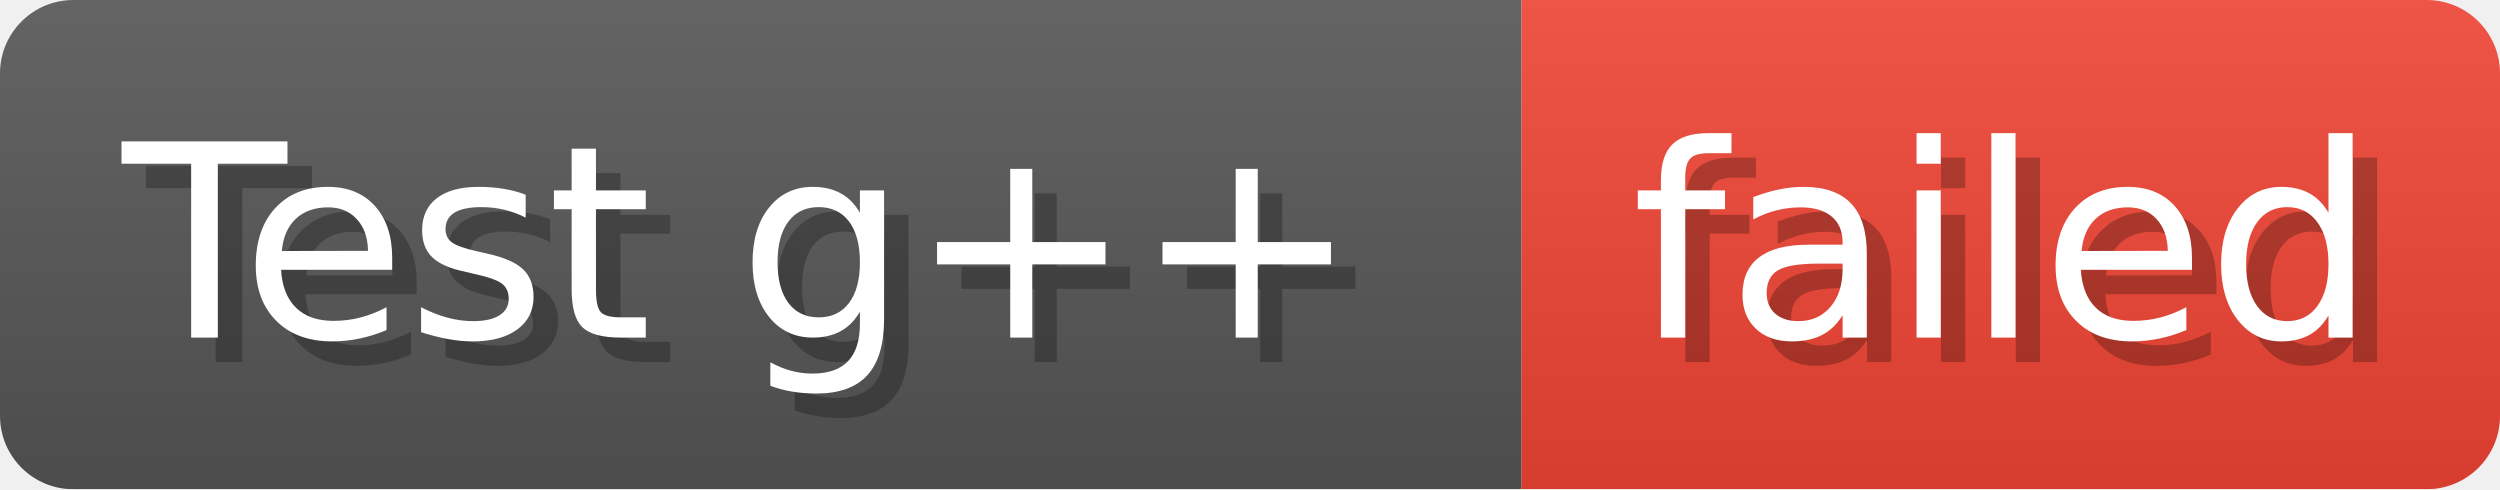
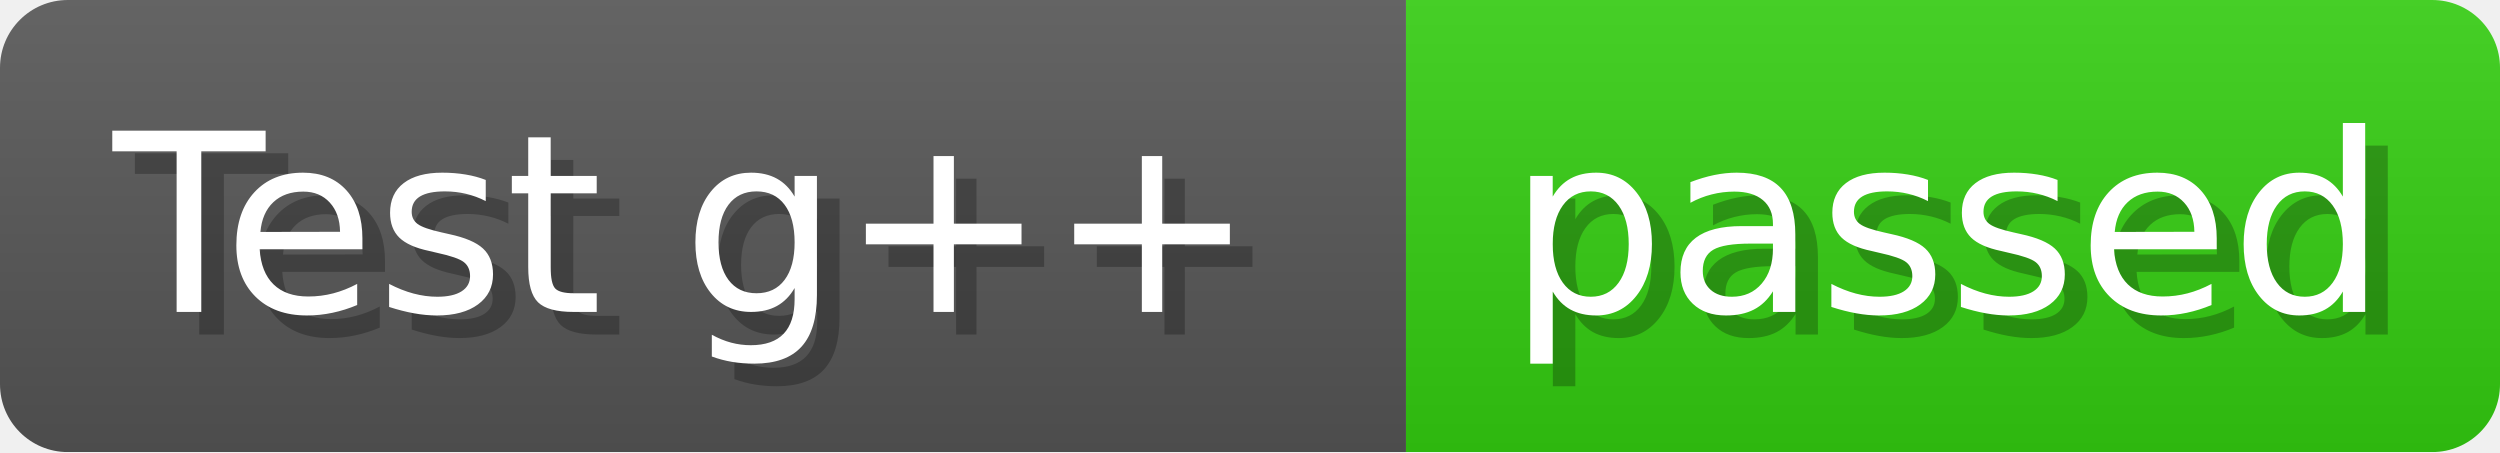
- <svg xmlns="http://www.w3.org/2000/svg" width="102.2" height="20" viewBox="0 0 1022 200" role="img" aria-label="Test g++: failed">
+ <svg xmlns="http://www.w3.org/2000/svg" width="110.6" height="20" viewBox="0 0 1106 200" role="img" aria-label="Test g++: passed">
  <linearGradient id="a" x2="0" y2="100%">
    <stop offset="0" stop-opacity=".1" stop-color="#EEE" />
    <stop offset="1" stop-opacity=".1" />
  </linearGradient>
  <mask id="m">
-     <rect width="1022" height="200" rx="30" fill="#FFF" />
+     <rect width="1106" height="200" rx="30" fill="#FFF" />
  </mask>
  <g mask="url(#m)">
    <rect width="622" height="200" fill="#555" />
-     <rect width="400" height="200" fill="#E43" x="622" />
-     <rect width="1022" height="200" fill="url(#a)" />
+     <rect width="484" height="200" fill="#3C1" x="622" />
+     <rect width="1106" height="200" fill="url(#a)" />
  </g>
  <g aria-hidden="true" fill="#fff" text-anchor="start" font-family="Verdana,DejaVu Sans,sans-serif" font-size="110">
    <text x="60" y="148" textLength="522" fill="#000" opacity="0.25">Test g++</text>
    <text x="50" y="138" textLength="522">Test g++</text>
-     <text x="677" y="148" textLength="300" fill="#000" opacity="0.25">failed</text>
-     <text x="667" y="138" textLength="300">failed</text>
+     <text x="677" y="148" textLength="384" fill="#000" opacity="0.25">passed</text>
+     <text x="667" y="138" textLength="384">passed</text>
  </g>
</svg>
